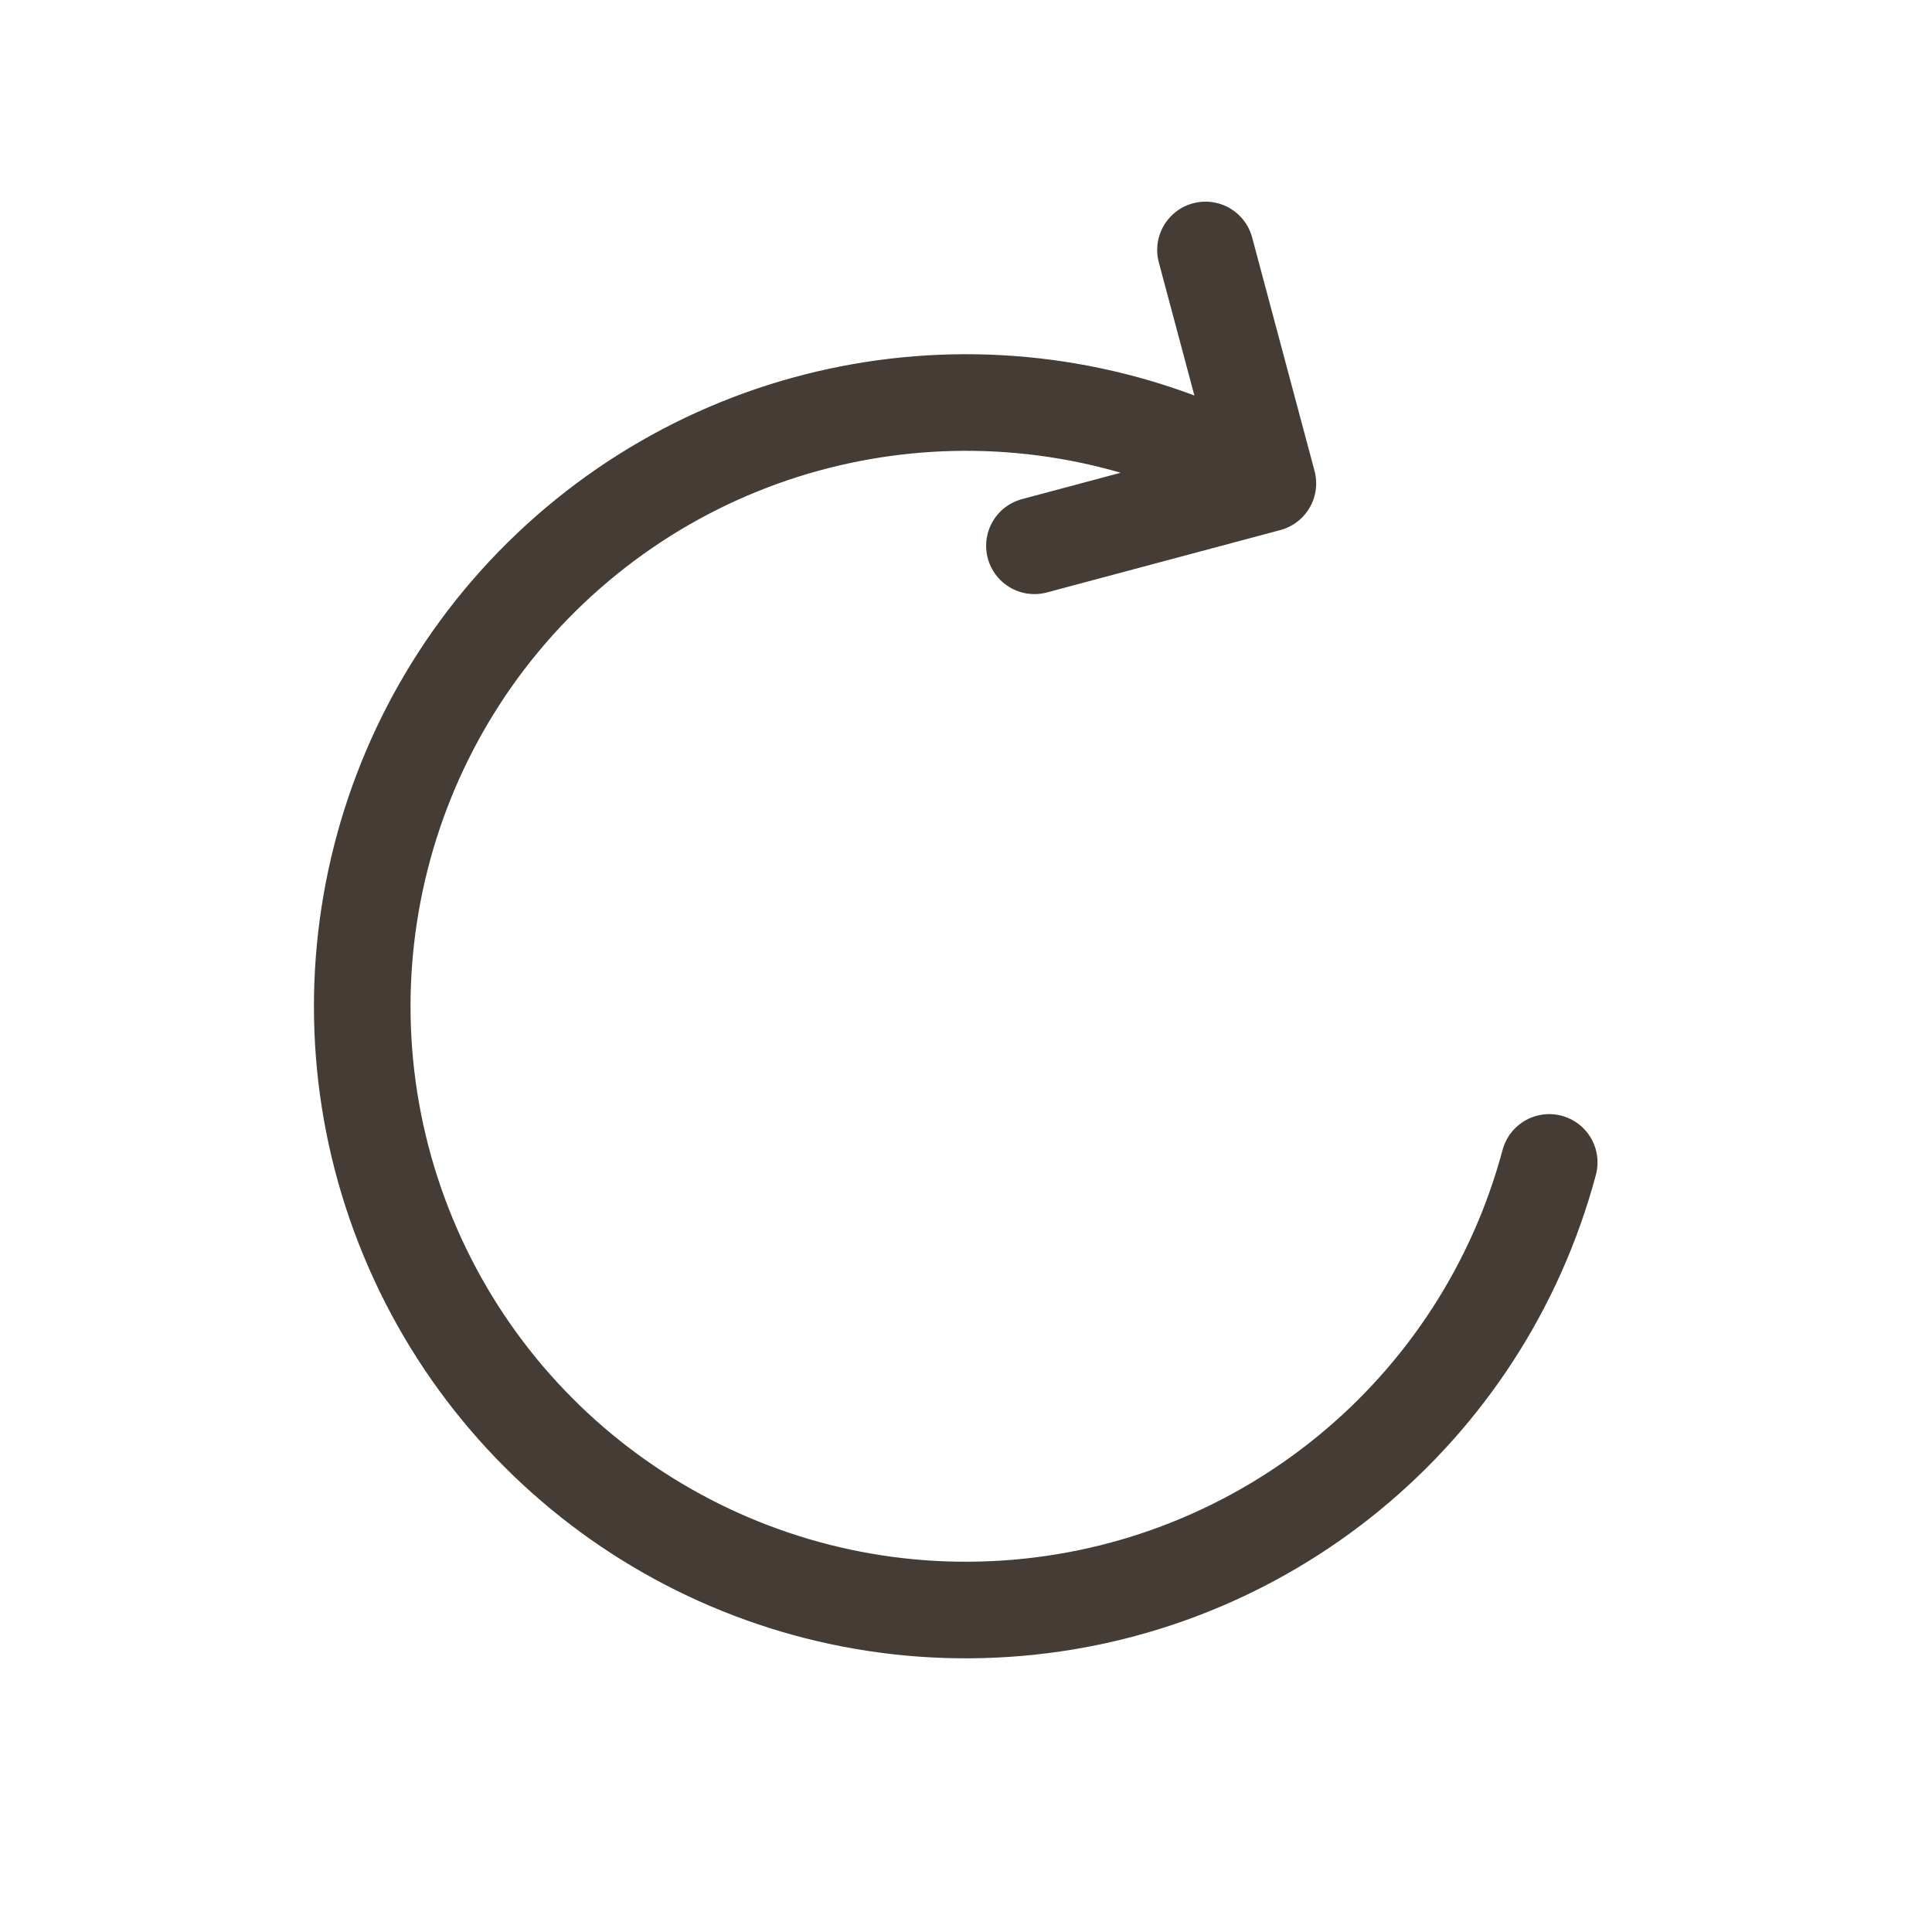
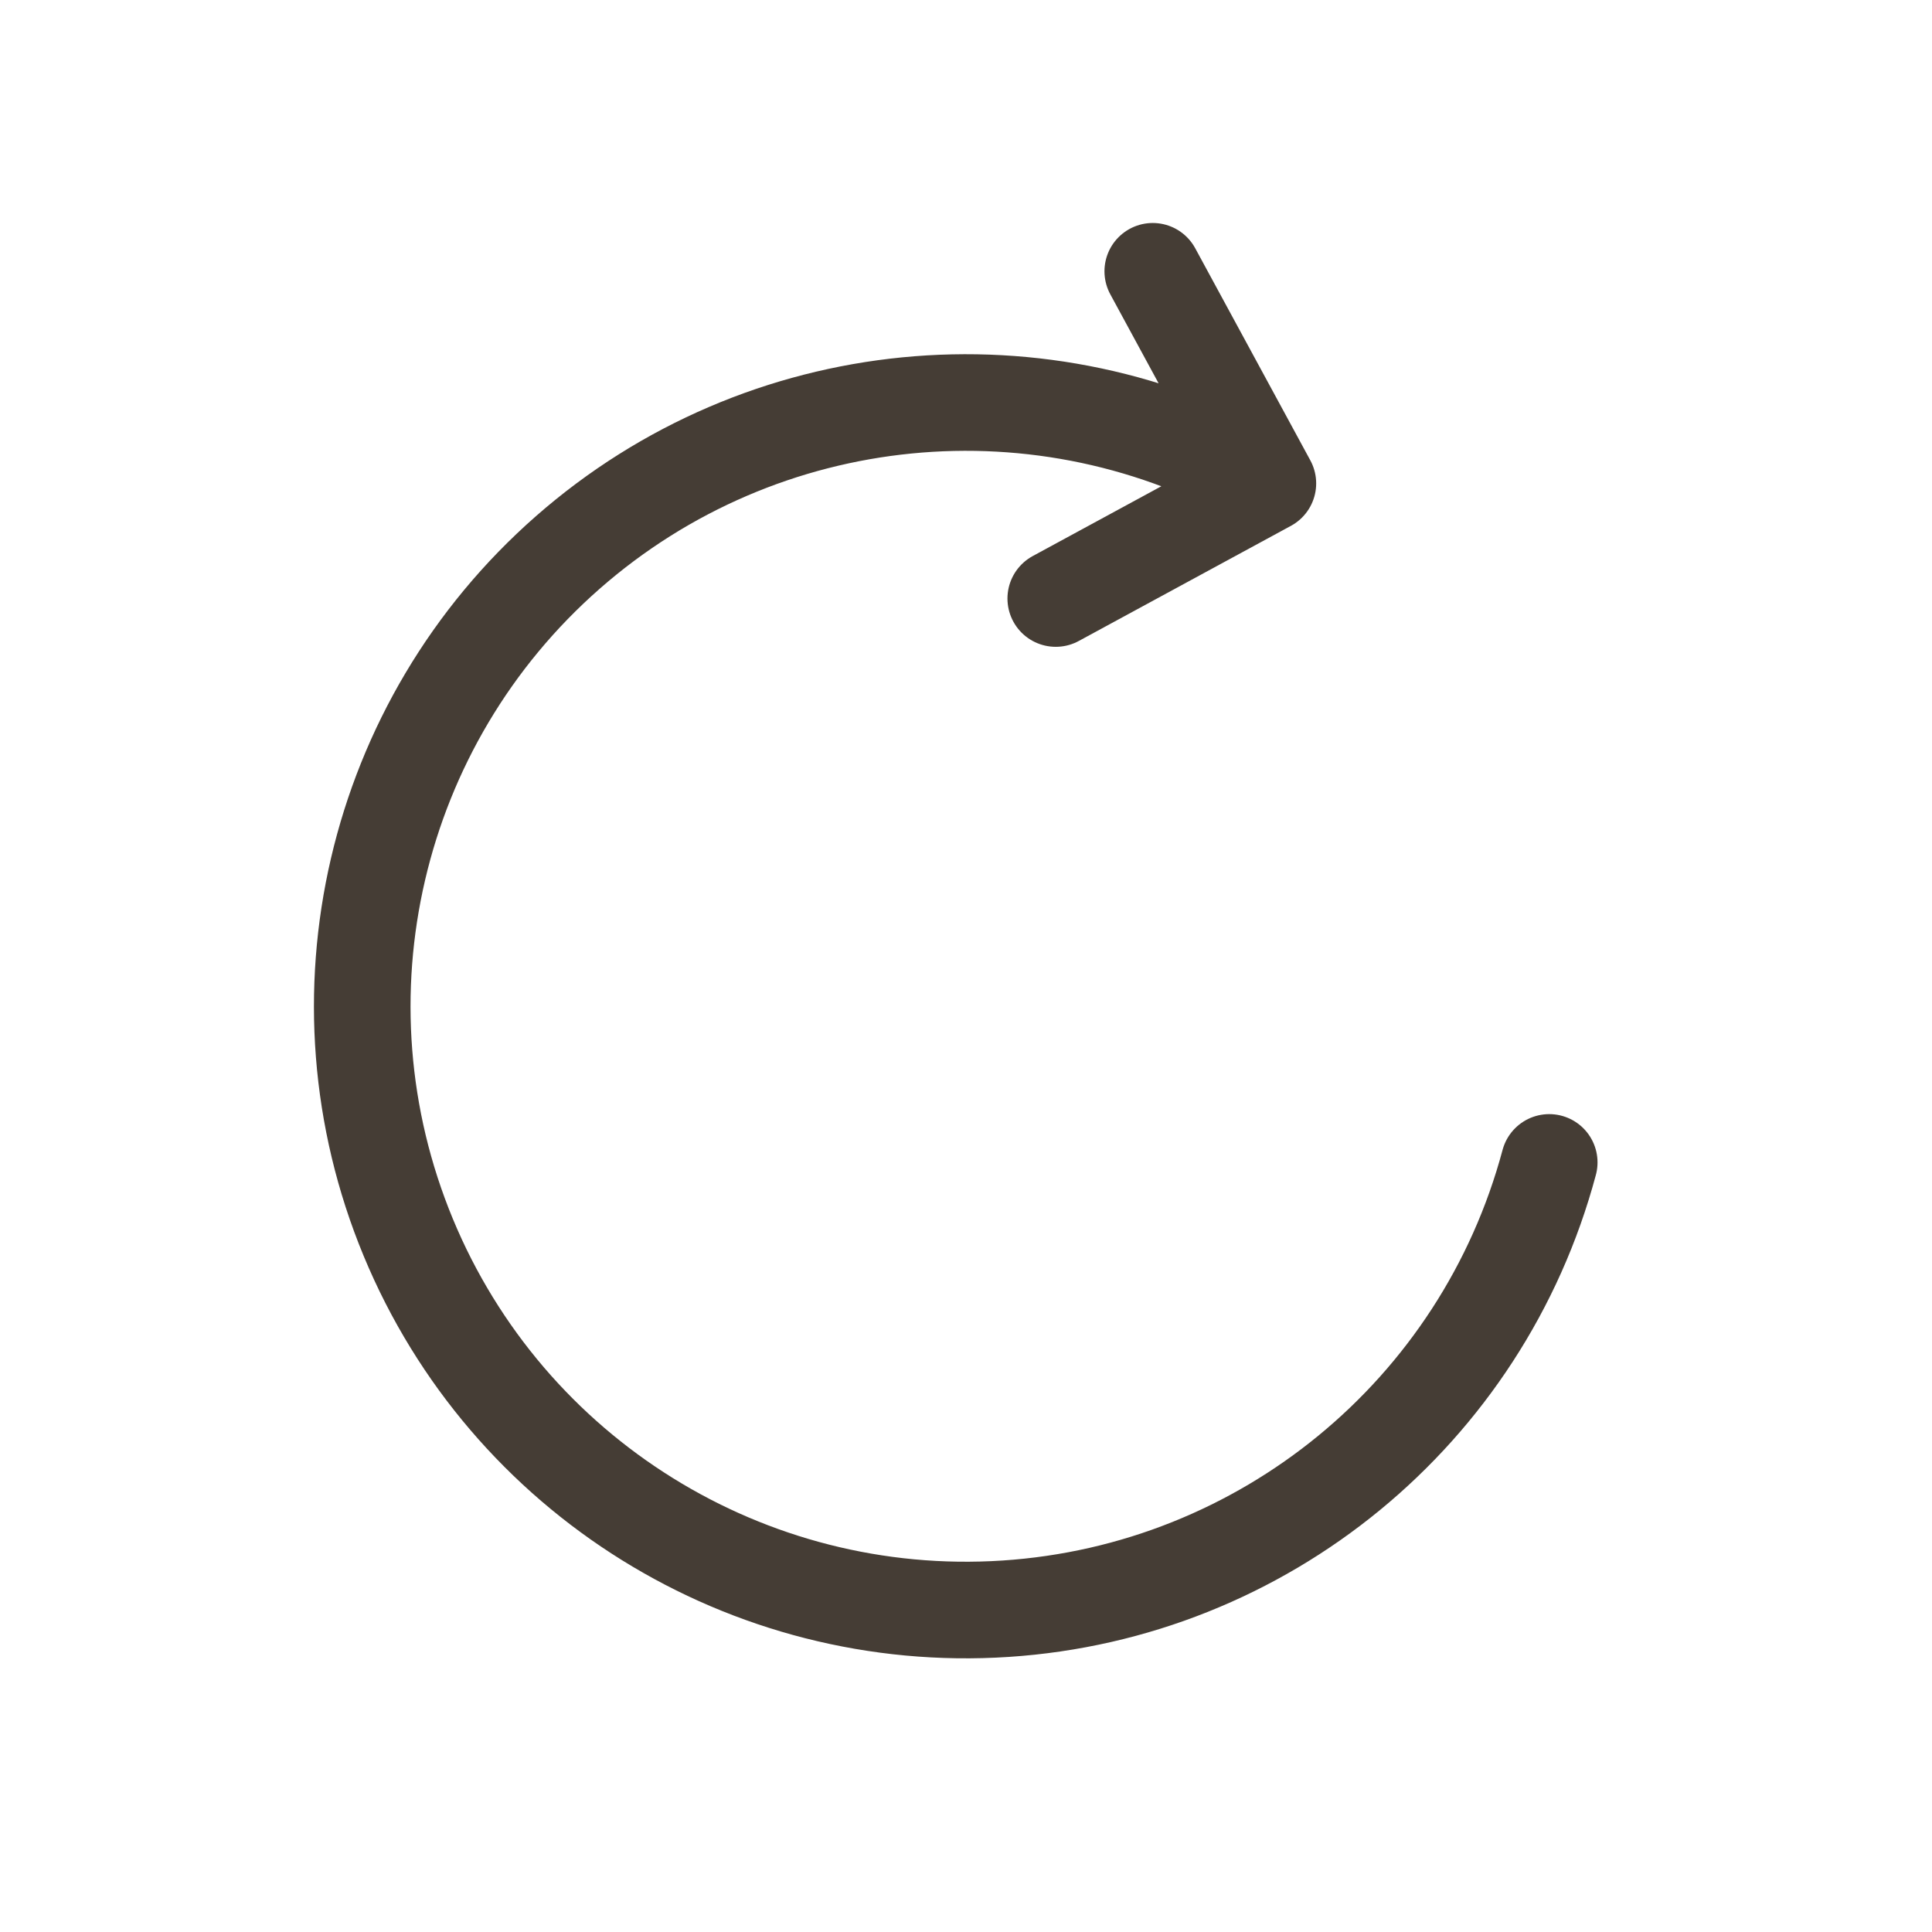
<svg xmlns="http://www.w3.org/2000/svg" viewBox="0 0 48 48" width="48" height="48" fill="none" stroke="#453D35" stroke-width="2.4" stroke-linecap="round" stroke-linejoin="round" data-category="画面">
-   <path d="M38.49 28.88A15 15 0 1 1 31.5 12.01M25.7 13.56 31.5 12.01 29.95 6.21" />
+   <path d="M38.49 28.88A15 15 0 1 1 31.5 12.01M28.64 6.74 31.5 12.01 26.23 14.87" />
</svg>
